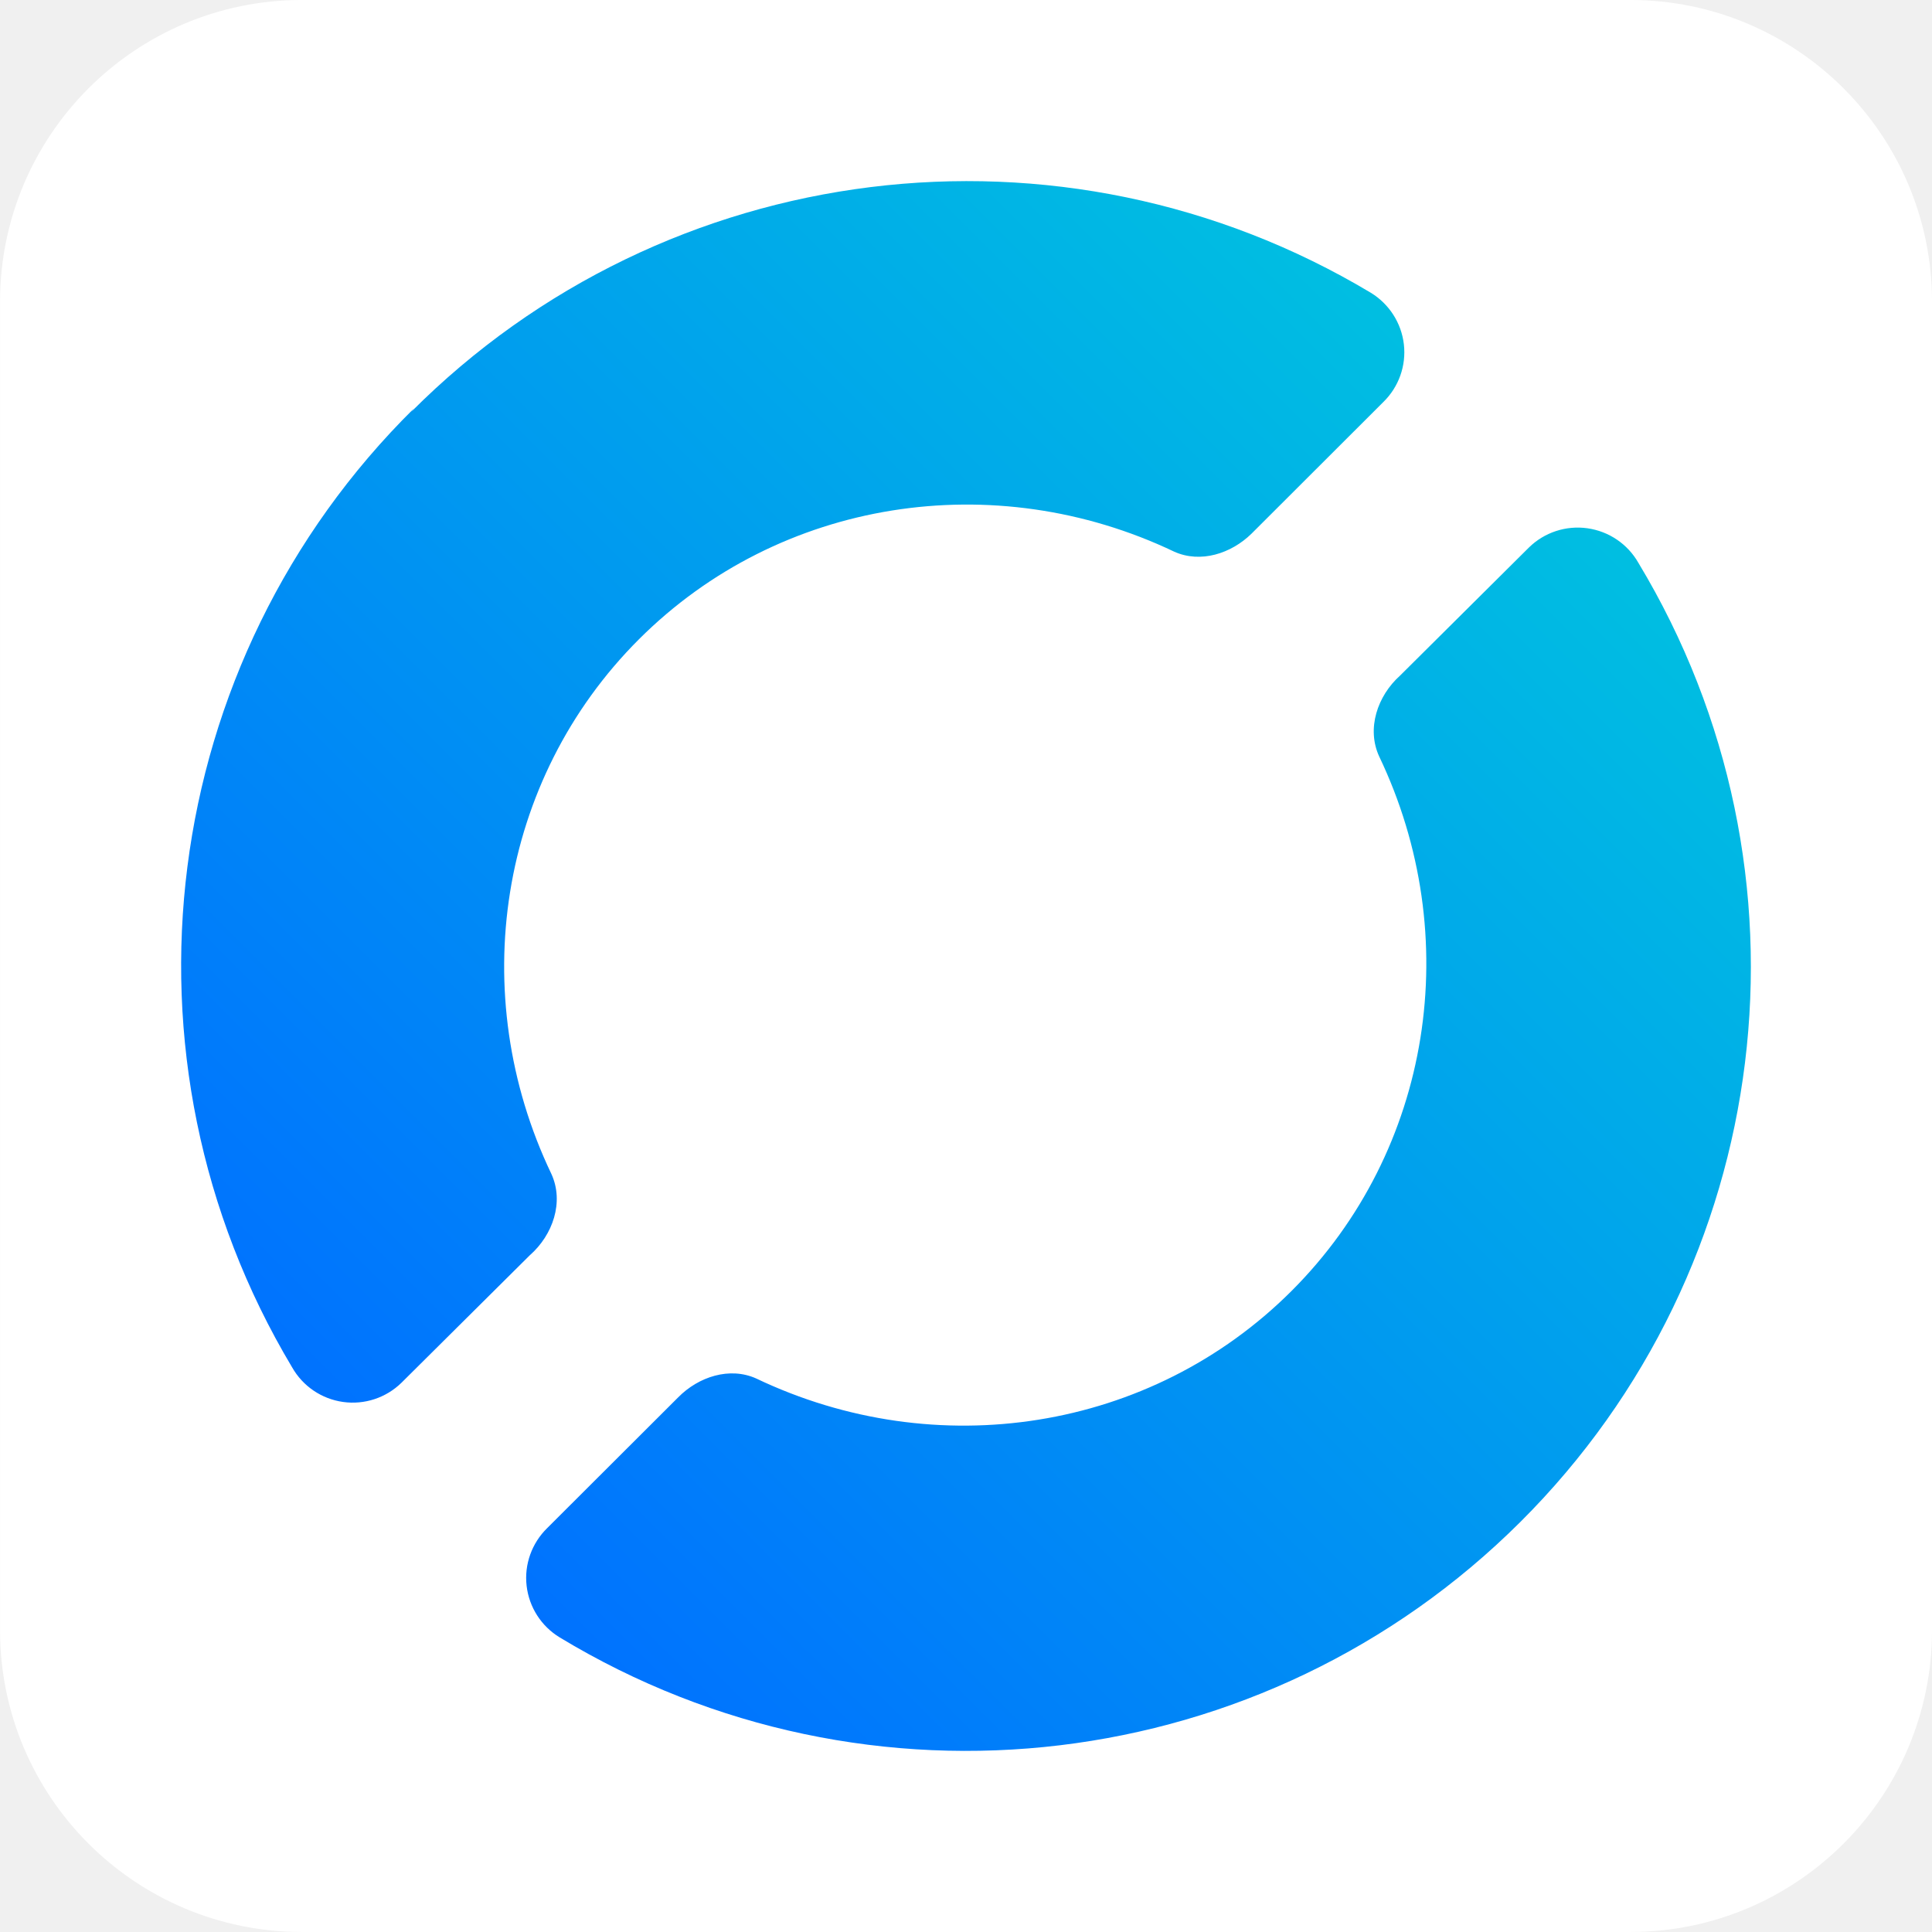
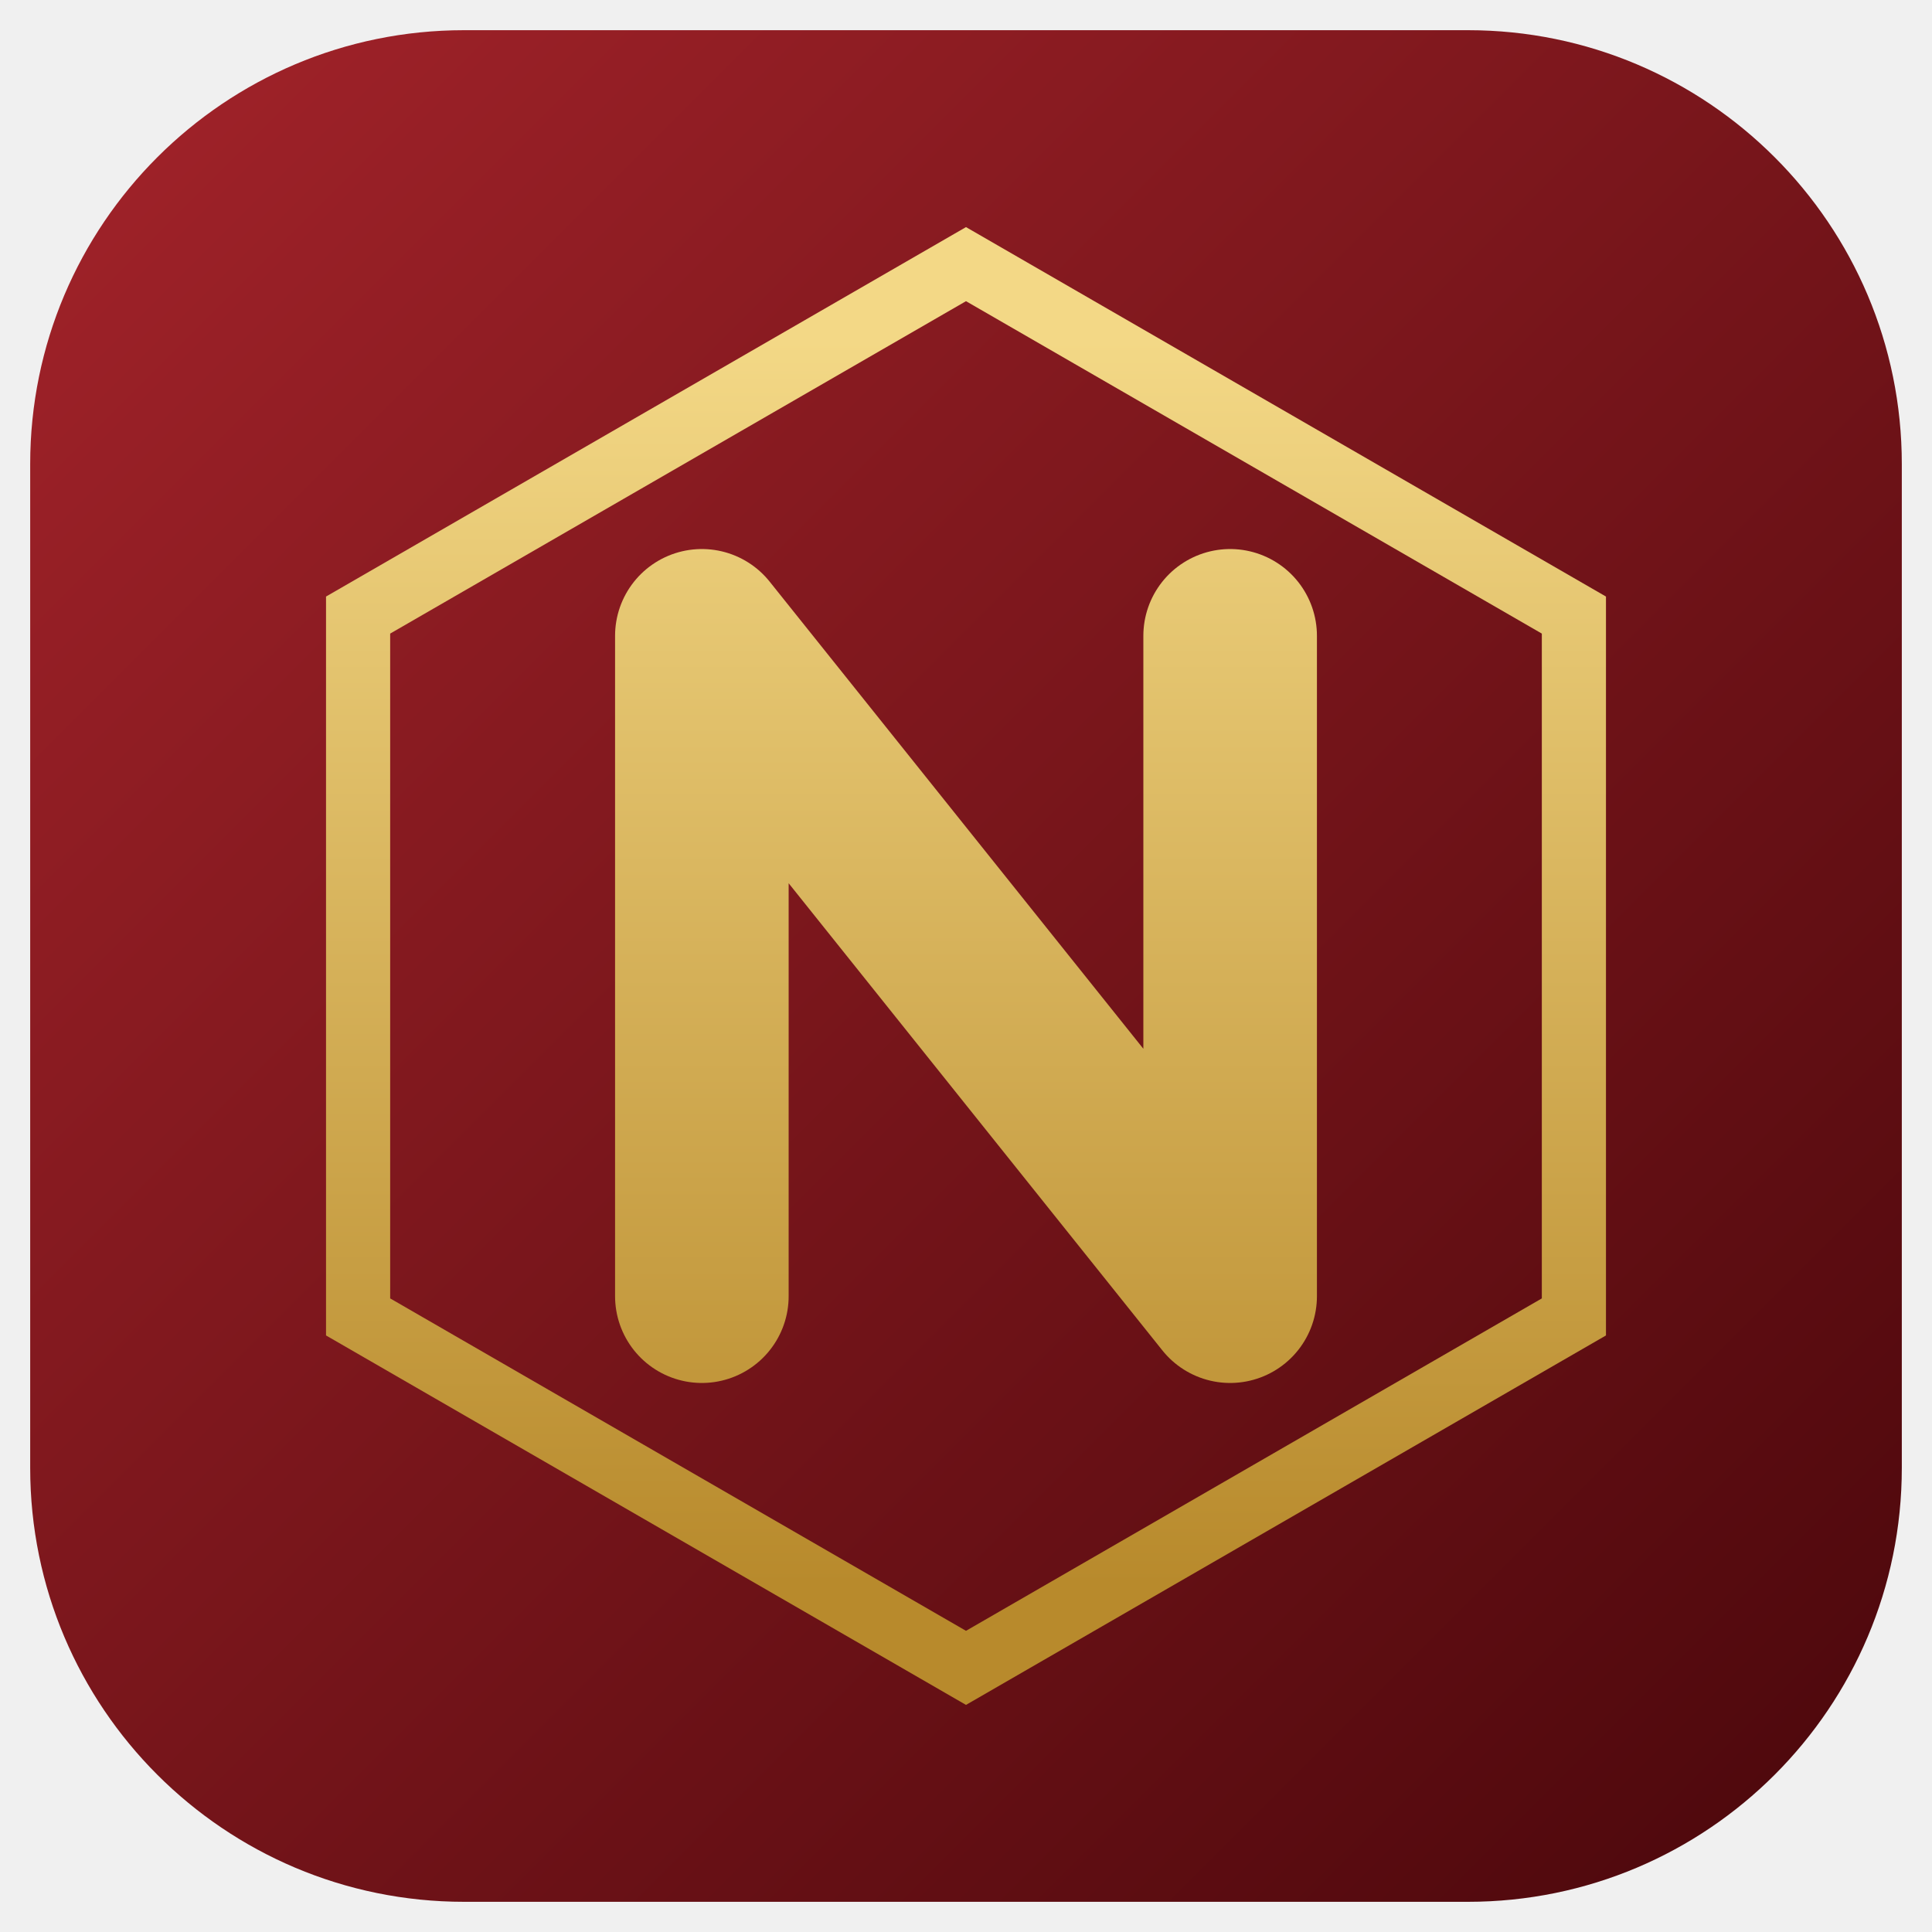
- <svg xmlns="http://www.w3.org/2000/svg" xmlns:xlink="http://www.w3.org/1999/xlink" style="isolation:isolate" viewBox="66.993 897.484 32 32" version="1.1" id="svg11" xml:space="preserve" width="32" height="32">
-   <defs id="defs15">
-     <linearGradient xlink:href="#a" id="linearGradient765" gradientUnits="userSpaceOnUse" gradientTransform="matrix(26.00048,0,0,25.99936,17.98453,891.7487)" x1="0.148" y1="0.851" x2="0.845" y2="0.154" />
+ <svg xmlns="http://www.w3.org/2000/svg" viewBox="0 0 1024 1024" width="1024" height="1024">
+   <defs>
+     <linearGradient id="bg" x1="0" y1="0" x2="1" y2="1">
+       <stop offset="0" stop-color="#A3232A" />
+       <stop offset="1" stop-color="#4A070B" />
+     </linearGradient>
+     <linearGradient id="gold" x1="0" y1="180" x2="0" y2="840" gradientUnits="userSpaceOnUse">
+       <stop offset="0" stop-color="#F3D886" />
+       <stop offset="1" stop-color="#B88A2C" />
+     </linearGradient>
  </defs>
-   <linearGradient id="a" x1="0.148" x2="0.845" y1="0.851" y2="0.154" gradientTransform="matrix(26.301,0,0,26.331,90.67354,911.7572)" gradientUnits="userSpaceOnUse">
-     <stop offset="0" stop-color="#004ba6" id="stop4" style="stop-color:#0071ff;stop-opacity:1;" />
-     <stop offset="1" stop-color="#00bfe1" id="stop6" style="stop-color:#00bfe1;stop-opacity:1;" />
-   </linearGradient>
-   <g id="g763" transform="translate(52.0085,8.73577)">
-     <g id="g761">
-       <rect style="fill:#ffffff;fill-opacity:1;stroke:none;stroke-width:1;stroke-dasharray:none;stroke-opacity:1;paint-order:fill markers stroke" id="rect757" width="32" height="32" x="14.985" y="888.748" rx="5" ry="5" />
-       <path fill="url(#a)" d="m 40.309,897.816 -2.135,2.122 c -0.376,0.337 -0.557,0.879 -0.347,1.337 1.423,2.976 0.883,6.524 -1.451,8.856 -2.335,2.331 -5.887,2.871 -8.867,1.449 -0.439,-0.197 -0.954,-0.03 -1.292,0.313 l -2.17,2.166 c -0.255,0.25 -0.381,0.602 -0.34,0.956 0.041,0.354 0.243,0.669 0.548,0.854 5.113,3.095 11.679,2.306 15.911,-1.912 4.232,-4.216 5.039,-10.773 1.955,-15.887 -0.177,-0.311 -0.489,-0.522 -0.844,-0.572 -0.355,-0.05 -0.713,0.068 -0.968,0.318 z M 21.843,895.511 c -4.253,4.2 -5.086,10.758 -2.02,15.885 0.177,0.312 0.488,0.523 0.843,0.573 0.355,0.05 0.713,-0.068 0.969,-0.319 l 2.123,-2.109 c 0.385,-0.337 0.572,-0.885 0.359,-1.349 -1.423,-2.976 -0.884,-6.524 1.451,-8.856 2.334,-2.331 5.887,-2.871 8.866,-1.45 0.434,0.195 0.942,0.033 1.281,-0.3 l 2.182,-2.179 c 0.255,-0.249 0.381,-0.601 0.34,-0.956 -0.041,-0.353 -0.243,-0.668 -0.548,-0.854 -5.122,-3.068 -11.678,-2.255 -15.893,1.972 z" id="path759" style="fill:url(#linearGradient765);stroke-width:0.988" />
-     </g>
-   </g>
+   <rect x="16" y="16" width="992" height="992" rx="230" fill="url(#bg)" />
+   <polygon points="512,140 834.2,326 834.2,698 512,884 189.8,698 189.8,326" fill="none" stroke="url(#gold)" stroke-width="34" stroke-linejoin="miter" />
+   <polyline points="372,687 372,337 652,687 652,337" fill="none" stroke="url(#gold)" stroke-width="92" stroke-linecap="round" stroke-linejoin="round" />
</svg>
